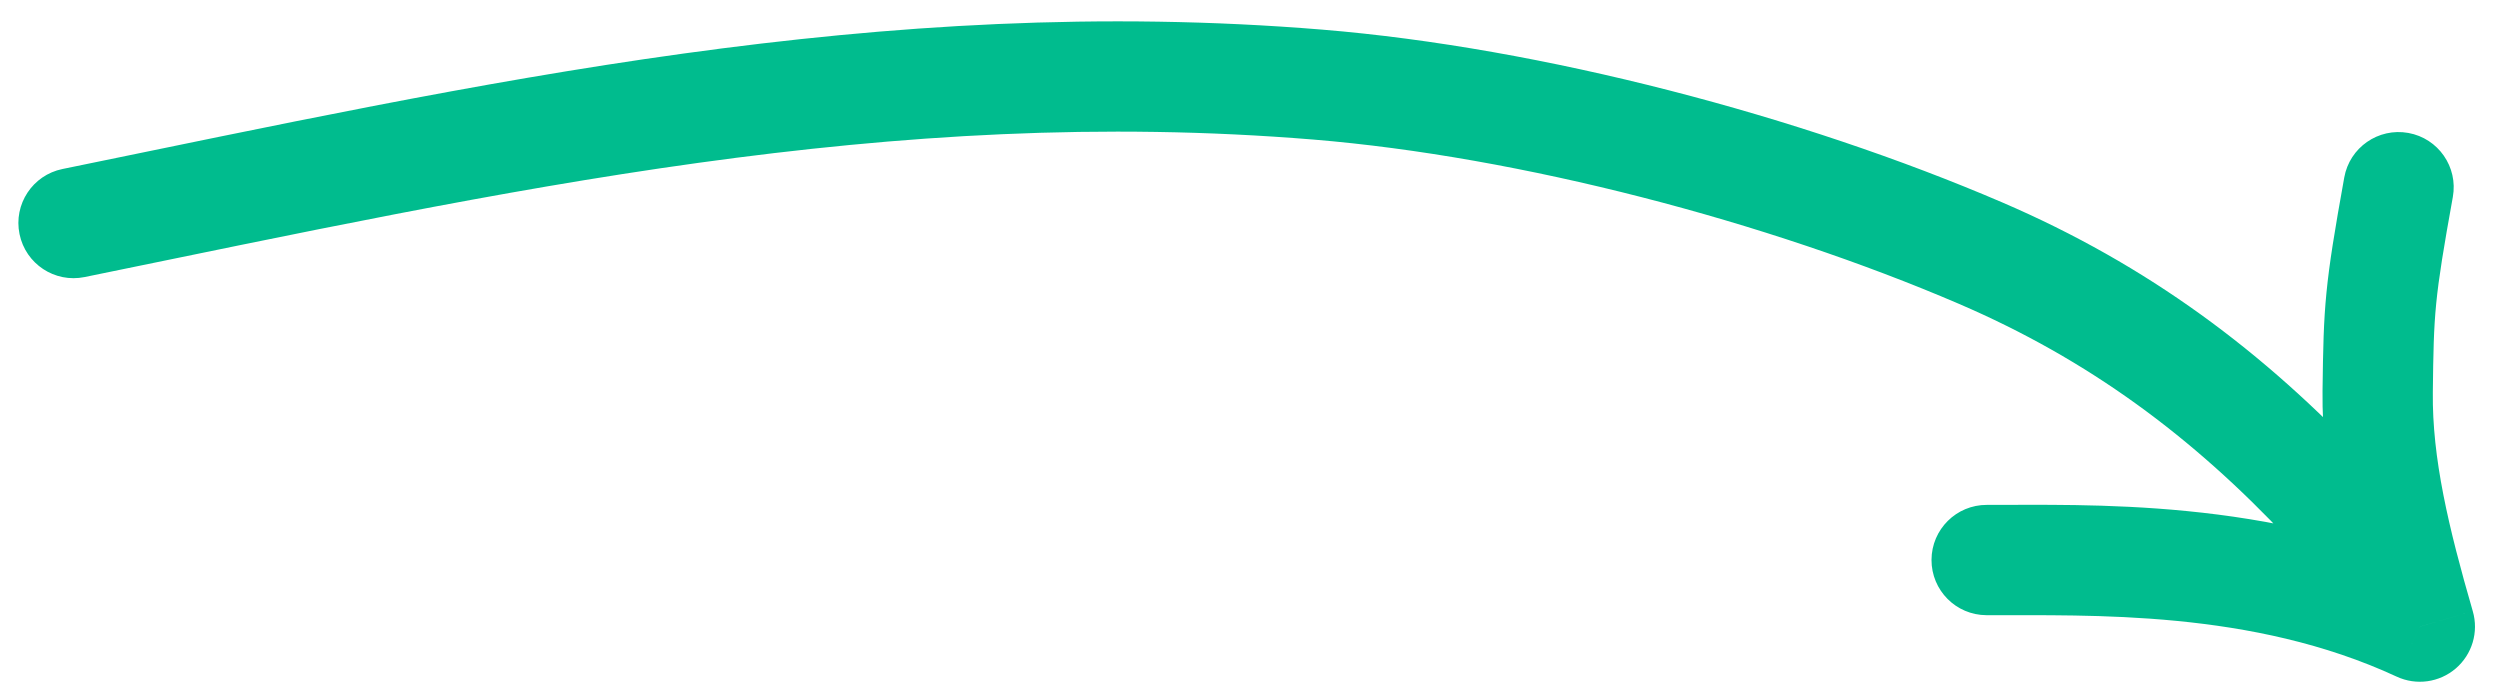
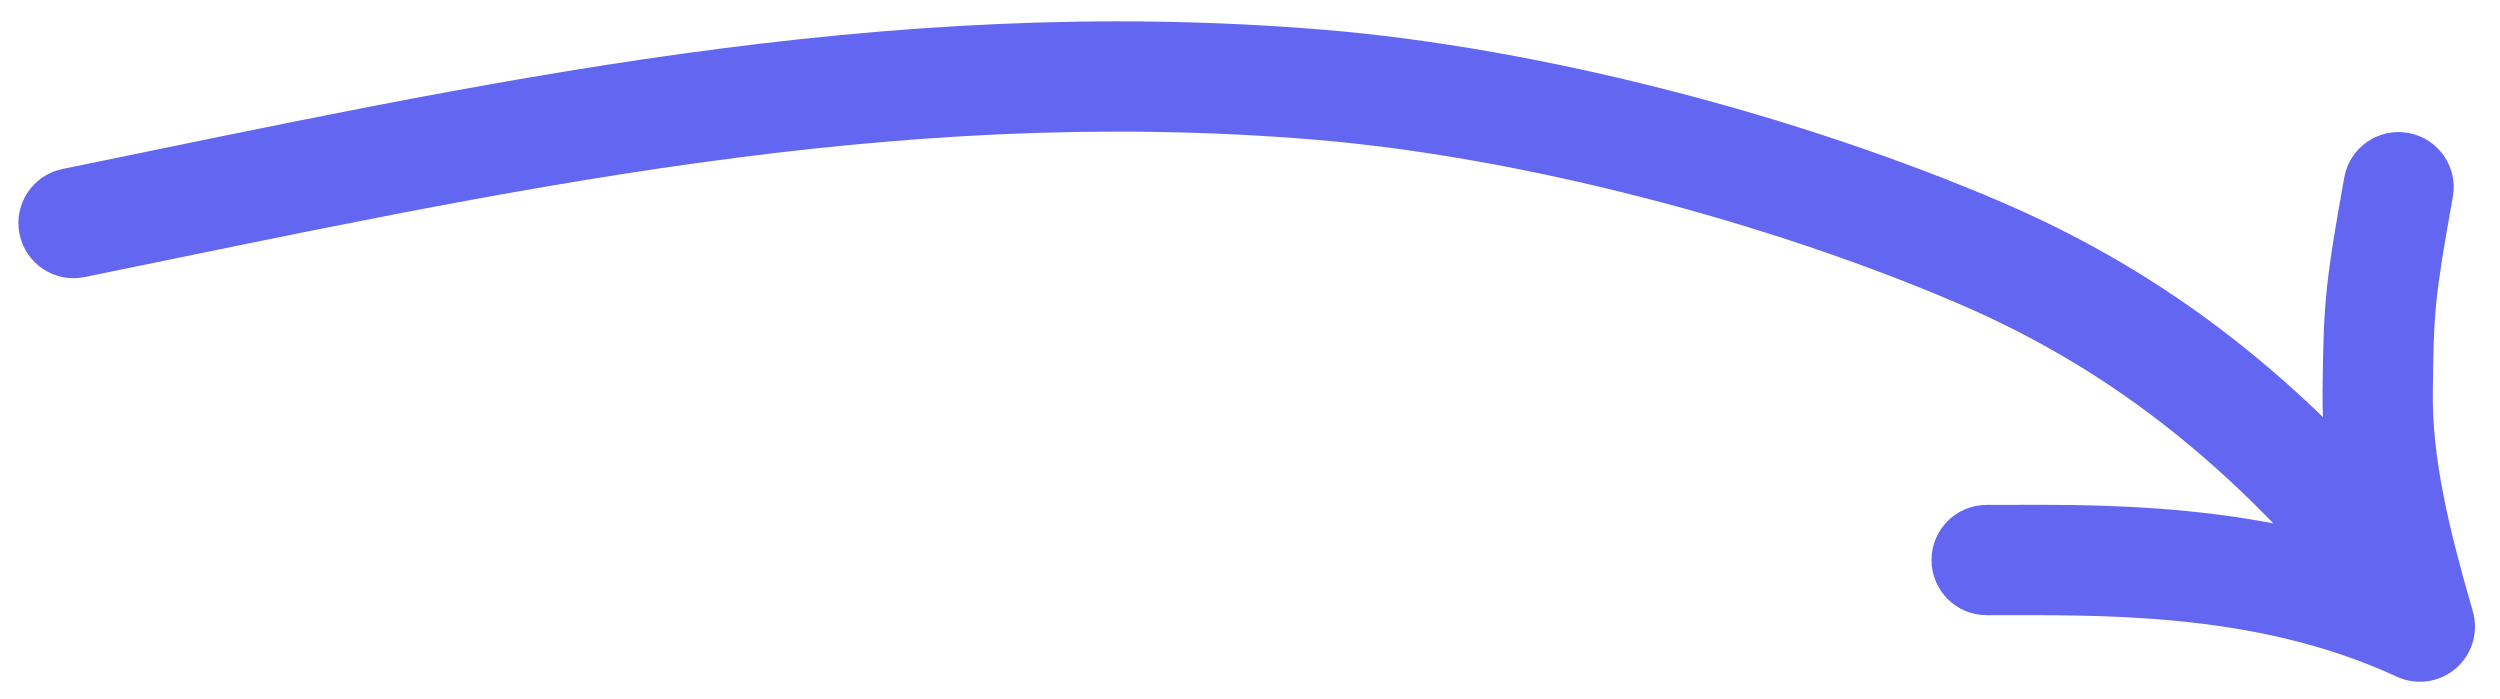
<svg xmlns="http://www.w3.org/2000/svg" width="68" height="19" viewBox="0 0 68 19" fill="none">
-   <path d="M1.699 4.597C0.887 4.763 0.364 5.556 0.531 6.367C0.697 7.179 1.489 7.702 2.301 7.536L1.699 4.597ZM35.843 2.301L35.966 0.806L35.966 0.806L35.843 2.301ZM53.87 6.884L53.277 8.262L53.277 8.262L53.87 6.884ZM63.338 13.638L62.243 14.663L62.243 14.663L63.338 13.638ZM65.82 17.044L65.189 18.404C65.722 18.652 66.35 18.565 66.797 18.182C67.243 17.799 67.424 17.191 67.26 16.626L65.82 17.044ZM66.717 5.358C66.864 4.543 66.322 3.763 65.507 3.616C64.691 3.469 63.911 4.01 63.764 4.826L66.717 5.358ZM64.673 10.653L63.173 10.636L63.173 10.636L64.673 10.653ZM54.042 13.733C53.214 13.73 52.54 14.399 52.537 15.228C52.534 16.056 53.203 16.73 54.032 16.733L54.042 13.733ZM2.301 7.536C13.783 5.184 24.205 2.85 35.721 3.796L35.966 0.806C23.939 -0.182 13.07 2.267 1.699 4.597L2.301 7.536ZM35.721 3.796C41.342 4.258 48.077 6.028 53.277 8.262L54.462 5.506C48.992 3.155 41.941 1.297 35.966 0.806L35.721 3.796ZM53.277 8.262C56.809 9.78 59.634 11.877 62.243 14.663L64.433 12.613C61.577 9.563 58.419 7.207 54.462 5.506L53.277 8.262ZM62.243 14.663C62.564 15.005 63.062 15.583 63.518 16.182C64.008 16.824 64.325 17.331 64.417 17.575L67.222 16.512C66.959 15.816 66.389 14.999 65.904 14.363C65.386 13.683 64.822 13.028 64.433 12.613L62.243 14.663ZM63.764 4.826C63.233 7.771 63.201 8.301 63.173 10.636L66.173 10.671C66.198 8.514 66.213 8.151 66.717 5.358L63.764 4.826ZM63.173 10.636C63.147 12.902 63.712 15.158 64.379 17.461L67.26 16.626C66.597 14.338 66.152 12.455 66.173 10.671L63.173 10.636ZM66.451 15.683C61.8 13.525 56.693 13.743 54.042 13.733L54.032 16.733C56.882 16.744 61.254 16.579 65.189 18.404L66.451 15.683Z" fill="#00BC8E" />
+   <path d="M1.699 4.597C0.887 4.763 0.364 5.556 0.531 6.367C0.697 7.179 1.489 7.702 2.301 7.536L1.699 4.597ZM35.843 2.301L35.966 0.806L35.966 0.806L35.843 2.301ZM53.87 6.884L53.277 8.262L53.277 8.262L53.87 6.884ZM63.338 13.638L62.243 14.663L62.243 14.663L63.338 13.638ZM65.82 17.044L65.189 18.404C65.722 18.652 66.35 18.565 66.797 18.182C67.243 17.799 67.424 17.191 67.26 16.626L65.82 17.044ZM66.717 5.358C66.864 4.543 66.322 3.763 65.507 3.616C64.691 3.469 63.911 4.01 63.764 4.826L66.717 5.358ZM64.673 10.653L63.173 10.636L63.173 10.636L64.673 10.653ZM54.042 13.733C53.214 13.73 52.54 14.399 52.537 15.228C52.534 16.056 53.203 16.73 54.032 16.733L54.042 13.733ZM2.301 7.536C13.783 5.184 24.205 2.85 35.721 3.796L35.966 0.806C23.939 -0.182 13.07 2.267 1.699 4.597L2.301 7.536ZM35.721 3.796C41.342 4.258 48.077 6.028 53.277 8.262L54.462 5.506C48.992 3.155 41.941 1.297 35.966 0.806L35.721 3.796ZM53.277 8.262C56.809 9.78 59.634 11.877 62.243 14.663L64.433 12.613C61.577 9.563 58.419 7.207 54.462 5.506L53.277 8.262ZM62.243 14.663C62.564 15.005 63.062 15.583 63.518 16.182C64.008 16.824 64.325 17.331 64.417 17.575L67.222 16.512C66.959 15.816 66.389 14.999 65.904 14.363C65.386 13.683 64.822 13.028 64.433 12.613L62.243 14.663ZM63.764 4.826C63.233 7.771 63.201 8.301 63.173 10.636L66.173 10.671C66.198 8.514 66.213 8.151 66.717 5.358L63.764 4.826ZM63.173 10.636C63.147 12.902 63.712 15.158 64.379 17.461L67.26 16.626C66.597 14.338 66.152 12.455 66.173 10.671L63.173 10.636ZM66.451 15.683C61.8 13.525 56.693 13.743 54.042 13.733L54.032 16.733C56.882 16.744 61.254 16.579 65.189 18.404L66.451 15.683Z" fill="#6366f1" />
</svg>
